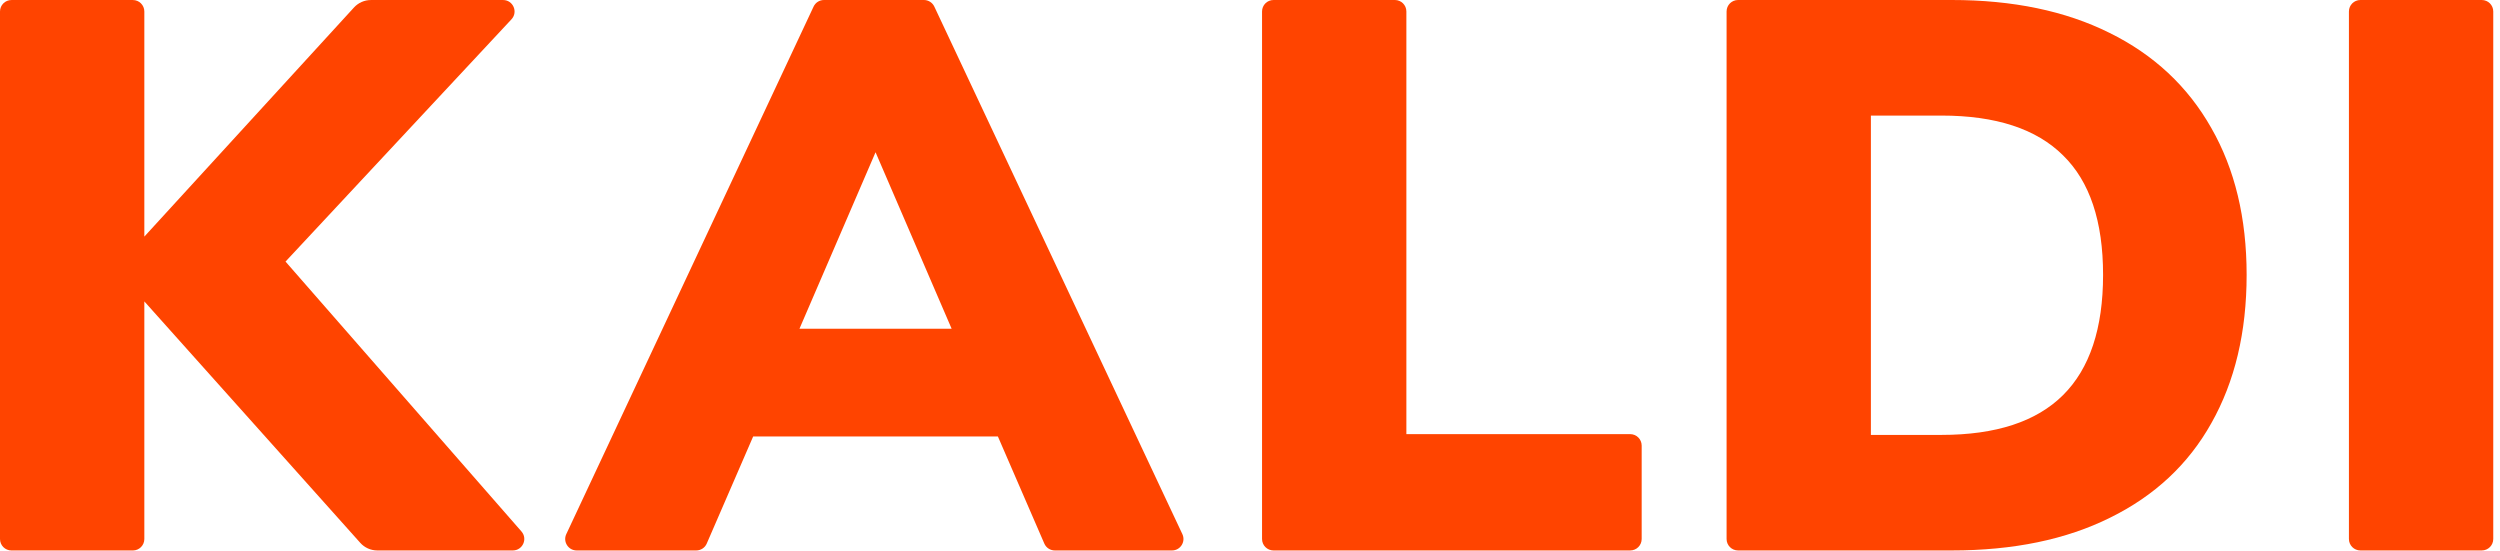
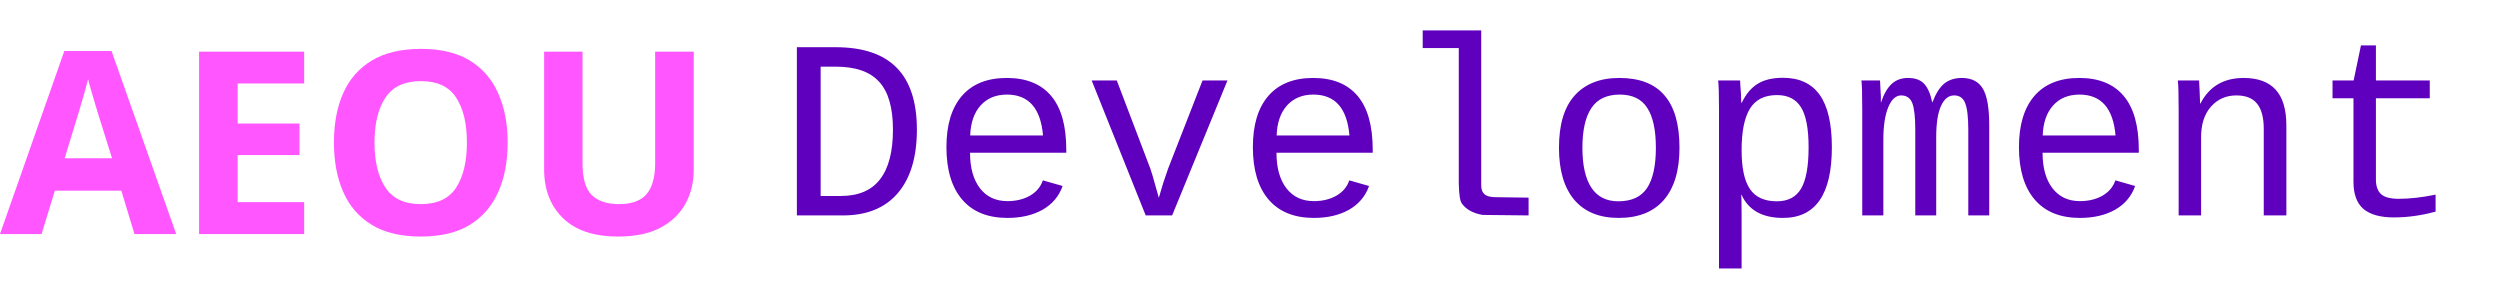
- <svg xmlns="http://www.w3.org/2000/svg" xmlns:xlink="http://www.w3.org/1999/xlink" viewBox="0 0 109 24">
-   <g transform="translate(-1470)">
-     <g style="mix-blend-mode:normal" transform="translate(1470)" fill="#f40">
-       <use xlink:href="#b" style="mix-blend-mode:normal" />
-       <use xlink:href="#c" style="mix-blend-mode:normal" />
-       <use xlink:href="#d" style="mix-blend-mode:normal" />
-       <use xlink:href="#e" style="mix-blend-mode:normal" />
-       <use xlink:href="#f" style="mix-blend-mode:normal" />
+ <svg xmlns="http://www.w3.org/2000/svg" width="235" height="28">
+   <g>
+     <rect fill="none" id="canvas_background" height="30" width="233" y="-1" x="-1" />
+     <g display="none" overflow="visible" y="0" x="0" height="100%" width="100%" id="canvasGrid">
+       <rect fill="url(#gridpattern)" stroke-width="0" y="0" x="0" height="100%" width="100%" />
    </g>
  </g>
-   <defs>
-     <path id="b" d="M22.735 23.171c.283.323.053.829-.376.829h-5.907c-.285 0-.556-.121-.745-.333l-9.414-10.526v10.36c0 .276-.224.5-.5.5h-5.293c-.276 0-.5-.224-.5-.5v-23c0-.276.224-.5.5-.5h5.293c.276 0 .5.224.5.5v9.815l9.141-9.99c.19-.207.457-.325.738-.325h5.762c.437 0 .664.521.366.841l-9.851 10.563 10.287 11.767z" />
-     <path id="c" d="M45.991 24c-.199 0-.38-.118-.459-.301l-2.024-4.669h-10.67l-2.024 4.669c-.079.183-.259.301-.459.301h-5.212c-.366 0-.608-.381-.453-.712l10.782-23c.082-.176.259-.288.453-.288h4.358c.194 0 .37.112.453.287l10.815 23c.156.332-.086.713-.452.713h-5.108zm-11.135-9.668h6.635l-3.317-7.694-3.317 7.694z" />
-     <path id="d" d="M55.525 24c-.276 0-.5-.224-.5-.5v-23c0-.276.224-.5.5-.5h5.293c.276 0 .5.224.5.5v18.428h9.759c.276 0 .5.224.5.5v4.072c0 .276-.224.5-.5.5h-15.552z" />
-     <path id="e" d="M75.279.5c0-.276.224-.5.5-.5h9.315c2.667 0 4.959.477 6.874 1.43 1.938.953 3.42 2.338 4.446 4.153 1.026 1.793 1.539 3.926 1.539 6.4 0 2.496-.513 4.652-1.539 6.468-1.003 1.793-2.474 3.166-4.412 4.119-1.915.953-4.218 1.43-6.908 1.43h-9.315c-.276 0-.5-.224-.5-.5v-23zm9.37 18.462c2.371 0 4.138-.579 5.301-1.736 1.163-1.157 1.744-2.905 1.744-5.242 0-2.338-.581-4.074-1.744-5.209-1.163-1.157-2.93-1.736-5.301-1.736h-3.078v13.923h3.078z" />
-     <path id="f" d="M102.913 24c-.276 0-.5-.224-.5-.5v-23c0-.276.224-.5.5-.5h5.293c.276 0 .5.224.5.5v23c0 .276-.224.5-.5.5h-5.293z" />
-   </defs>
+   <g>
+     <text font-weight="bold" style="cursor: move;" xml:space="preserve" text-anchor="start" font-family="Arvo, sans-serif" font-size="24" id="svg_1" y="22" x="0" stroke-width="0" stroke="#000" fill="#ff56ff">AEOU</text>
+     <text font-style="normal" xml:space="preserve" text-anchor="start" font-family="'Courier New', Courier, monospace" font-size="24" id="svg_2" y="20.25" x="73" stroke-width="0" stroke="#000" fill="#5f00bf">Development</text>
+   </g>
</svg>
